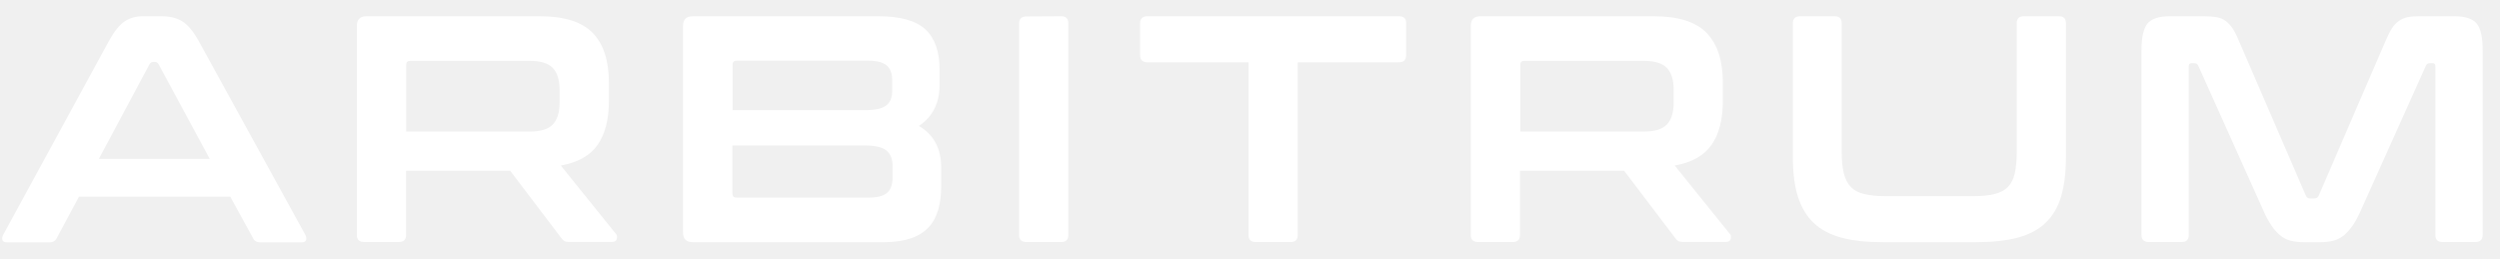
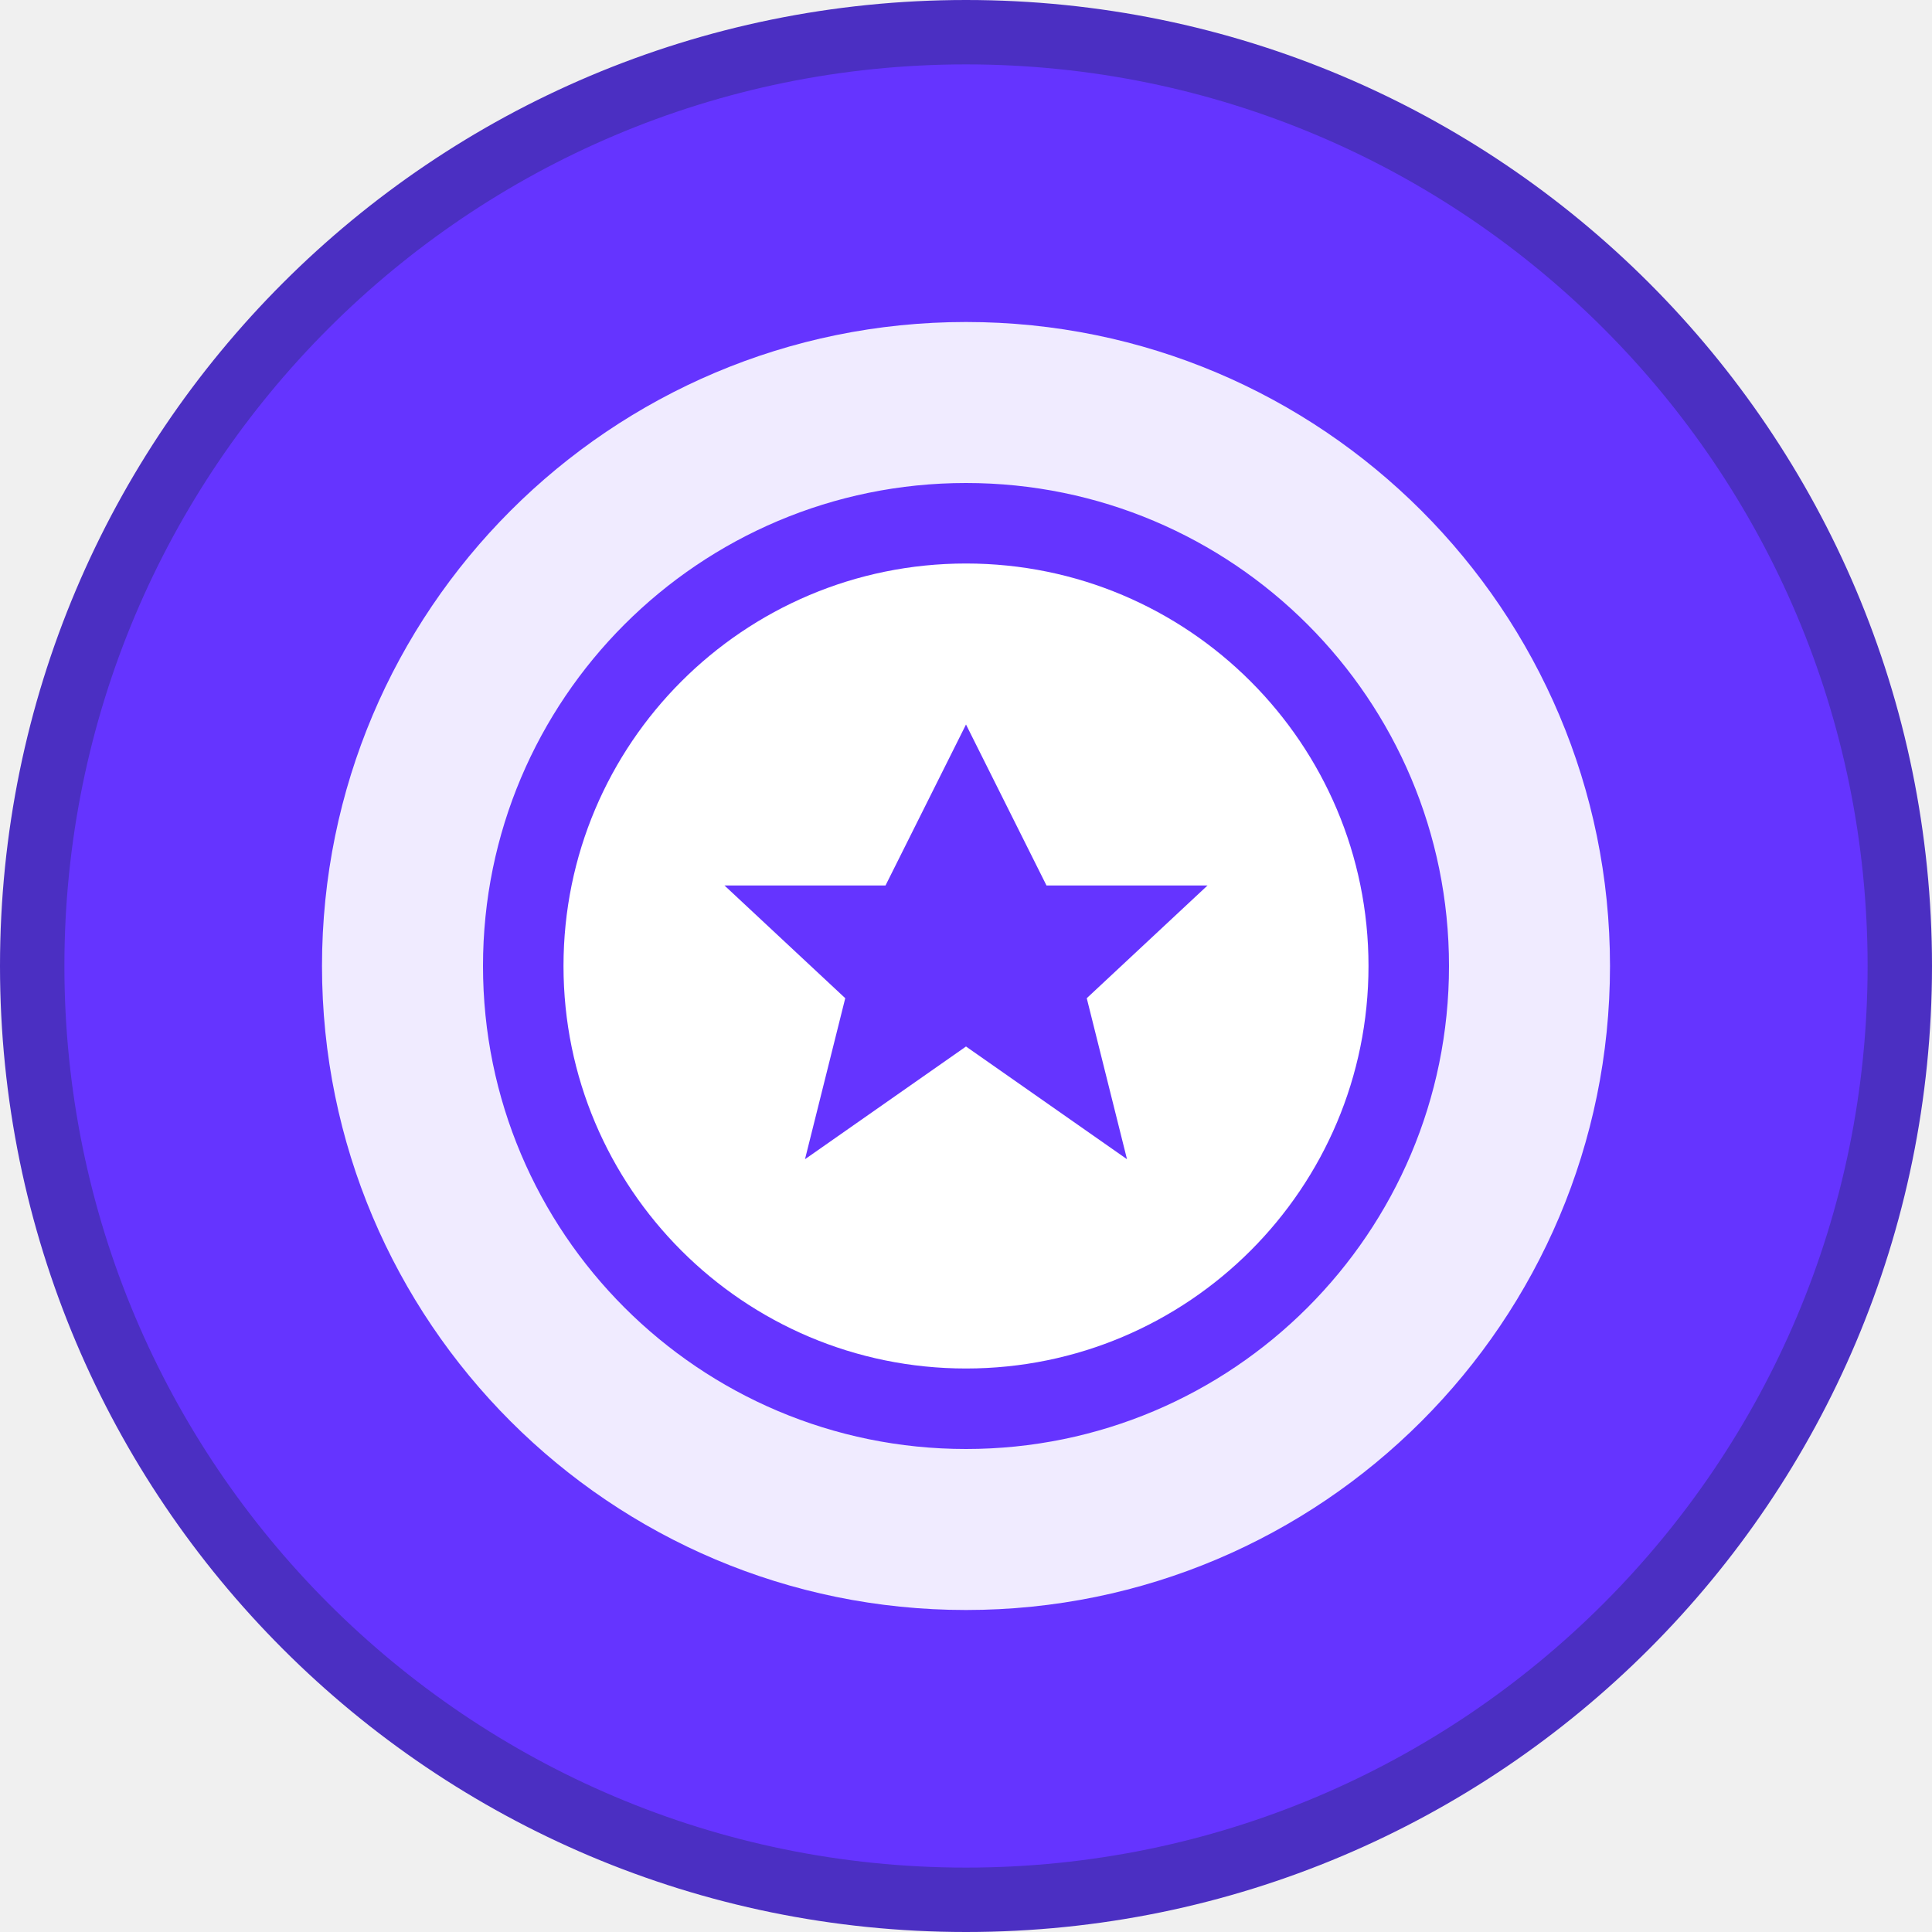
- <svg xmlns="http://www.w3.org/2000/svg" width="145" height="15" viewBox="0 0 145 15" fill="none">
-   <path d="M9.371 0.943C9.84 0.943 10.246 1.038 10.57 1.236C10.893 1.434 11.215 1.81 11.528 2.373L17.715 13.618C17.778 13.744 17.787 13.848 17.757 13.931C17.726 14.014 17.632 14.057 17.487 14.057H15.112C14.903 14.057 14.758 13.973 14.685 13.816L13.362 11.407H4.58L3.289 13.816C3.206 13.983 3.06 14.057 2.862 14.057H0.435C0.269 14.057 0.174 14.014 0.143 13.931C0.112 13.848 0.123 13.744 0.185 13.618L6.321 2.373C6.633 1.81 6.935 1.434 7.238 1.236C7.539 1.038 7.883 0.943 8.279 0.943H9.373H9.371ZM5.735 9.216H12.172L9.204 3.729C9.152 3.646 9.089 3.594 8.995 3.594H8.88C8.797 3.594 8.724 3.636 8.671 3.729L5.734 9.216H5.735Z" fill="white" />
-   <path d="M31.309 0.943C32.746 0.943 33.767 1.267 34.393 1.914C35.018 2.56 35.33 3.52 35.33 4.792V5.856C35.33 6.93 35.112 7.775 34.674 8.401C34.236 9.027 33.527 9.423 32.538 9.601L35.736 13.565C35.798 13.628 35.819 13.721 35.788 13.847C35.767 13.972 35.662 14.034 35.486 14.034H33.08C32.913 14.034 32.809 14.013 32.746 13.982C32.684 13.94 32.621 13.878 32.559 13.795L29.602 9.903H23.561V13.628C23.561 13.899 23.425 14.035 23.154 14.035H21.133C20.84 14.035 20.705 13.9 20.705 13.628V1.507C20.705 1.131 20.892 0.943 21.268 0.943H31.309ZM23.57 7.63H30.726C31.362 7.63 31.81 7.495 32.071 7.223C32.331 6.952 32.467 6.534 32.467 5.971V5.189C32.467 4.626 32.331 4.209 32.071 3.937C31.81 3.666 31.362 3.53 30.726 3.53H23.809C23.643 3.53 23.569 3.602 23.569 3.759V7.629L23.57 7.63Z" fill="white" />
-   <path d="M50.965 0.943C52.247 0.943 53.163 1.204 53.705 1.716C54.246 2.227 54.517 2.999 54.517 4.031V4.928C54.517 5.971 54.121 6.763 53.319 7.306C54.173 7.806 54.61 8.61 54.61 9.716V10.801C54.61 11.301 54.558 11.75 54.443 12.147C54.328 12.544 54.151 12.888 53.892 13.17C53.631 13.451 53.298 13.67 52.871 13.816C52.444 13.963 51.923 14.046 51.298 14.046H40.194C39.818 14.046 39.631 13.859 39.631 13.483V1.508C39.631 1.132 39.818 0.945 40.194 0.945H50.964L50.965 0.943ZM42.496 6.389H50.163C50.788 6.389 51.204 6.295 51.434 6.107C51.663 5.92 51.767 5.648 51.767 5.283V4.646C51.767 4.261 51.663 3.979 51.443 3.791C51.225 3.613 50.87 3.52 50.391 3.52H42.745C42.578 3.52 42.505 3.603 42.505 3.76V6.389H42.494H42.496ZM42.496 8.434V11.219C42.496 11.386 42.579 11.46 42.736 11.46H50.403C50.903 11.46 51.257 11.366 51.465 11.189C51.672 11.013 51.788 10.72 51.788 10.324V9.614C51.788 9.229 51.674 8.936 51.444 8.738C51.215 8.54 50.788 8.436 50.163 8.436H42.496V8.434Z" fill="white" />
-   <path d="M61.58 0.943C61.85 0.943 61.987 1.079 61.987 1.351V13.629C61.987 13.9 61.852 14.036 61.58 14.036H59.559C59.267 14.036 59.132 13.901 59.132 13.629V1.361C59.132 1.091 59.278 0.954 59.559 0.954L61.58 0.943Z" fill="white" />
-   <path d="M81.163 0.943C81.456 0.943 81.591 1.079 81.591 1.351V3.186C81.591 3.479 81.445 3.614 81.163 3.614H75.299V13.629C75.299 13.9 75.163 14.036 74.892 14.036H72.85C72.58 14.036 72.443 13.901 72.443 13.629V3.614H66.578C66.286 3.614 66.151 3.468 66.151 3.186V1.351C66.151 1.08 66.297 0.943 66.578 0.943H81.162H81.163Z" fill="white" />
-   <path d="M95.944 0.943C97.381 0.943 98.402 1.267 99.028 1.914C99.653 2.56 99.965 3.52 99.965 4.792V5.856C99.965 6.93 99.747 7.775 99.309 8.401C98.871 9.027 98.162 9.423 97.173 9.601L100.371 13.565C100.433 13.628 100.454 13.721 100.422 13.847C100.402 13.972 100.297 14.034 100.121 14.034H97.715C97.548 14.034 97.444 14.013 97.381 13.982C97.319 13.94 97.256 13.878 97.194 13.795L94.237 9.903H88.195V13.628C88.195 13.899 88.06 14.035 87.789 14.035H85.767C85.475 14.035 85.34 13.9 85.34 13.628V1.507C85.34 1.131 85.527 0.943 85.903 0.943H95.944ZM88.215 7.63H95.371C96.007 7.63 96.455 7.495 96.715 7.223C96.976 6.952 97.111 6.534 97.111 5.971V5.189C97.111 4.626 96.976 4.209 96.715 3.937C96.455 3.666 96.007 3.53 95.371 3.53H88.454C88.287 3.53 88.213 3.602 88.213 3.759V7.629L88.215 7.63Z" fill="white" />
-   <path d="M106.455 0.943C106.725 0.943 106.862 1.079 106.862 1.351V8.819C106.862 9.319 106.904 9.738 106.987 10.06C107.071 10.394 107.206 10.655 107.394 10.842C107.581 11.04 107.832 11.176 108.154 11.249C108.478 11.333 108.874 11.375 109.362 11.375H114.539C115.029 11.375 115.425 11.333 115.747 11.249C116.071 11.166 116.321 11.031 116.508 10.842C116.695 10.644 116.831 10.383 116.903 10.06C116.976 9.727 117.018 9.319 117.018 8.819V1.351C117.018 1.08 117.153 0.943 117.425 0.943H119.467C119.737 0.943 119.873 1.079 119.873 1.351V9.101C119.873 9.997 119.779 10.759 119.592 11.396C119.405 12.022 119.102 12.533 118.686 12.929C118.269 13.326 117.728 13.607 117.06 13.785C116.394 13.963 115.592 14.046 114.643 14.046H109.257C108.31 14.046 107.507 13.963 106.851 13.785C106.194 13.607 105.653 13.326 105.236 12.929C104.82 12.533 104.517 12.022 104.319 11.396C104.121 10.77 104.027 9.997 104.027 9.101V1.351C104.027 1.08 104.173 0.943 104.454 0.943H106.454H106.455Z" fill="white" />
-   <path d="M127.903 0.943C128.173 0.943 128.414 0.964 128.611 0.995C128.809 1.038 128.987 1.099 129.133 1.214C129.279 1.318 129.414 1.464 129.539 1.642C129.654 1.82 129.78 2.059 129.904 2.362L133.79 11.344C133.842 11.459 133.925 11.511 134.05 11.511H134.28C134.405 11.511 134.488 11.459 134.54 11.344L138.426 2.362C138.552 2.06 138.676 1.82 138.791 1.642C138.905 1.464 139.04 1.318 139.197 1.214C139.343 1.11 139.521 1.036 139.708 0.995C139.906 0.953 140.135 0.943 140.405 0.943H142.405C143.051 0.943 143.489 1.09 143.718 1.382C143.947 1.675 144.051 2.175 144.051 2.884V13.629C144.051 13.9 143.905 14.036 143.624 14.036H141.717C141.447 14.036 141.31 13.901 141.31 13.629V3.855C141.31 3.729 141.258 3.667 141.164 3.667H140.998C140.872 3.667 140.789 3.719 140.758 3.814L136.987 12.201C136.84 12.534 136.685 12.827 136.528 13.056C136.372 13.286 136.205 13.473 136.028 13.63C135.851 13.776 135.643 13.891 135.414 13.954C135.185 14.017 134.914 14.048 134.602 14.048H133.706C133.394 14.048 133.124 14.017 132.894 13.954C132.665 13.891 132.456 13.787 132.28 13.63C132.103 13.484 131.926 13.286 131.78 13.056C131.625 12.827 131.468 12.545 131.322 12.201L127.551 3.814C127.508 3.71 127.436 3.667 127.311 3.667H127.144C127.04 3.667 126.998 3.73 126.998 3.855V13.629C126.998 13.9 126.863 14.036 126.591 14.036H124.685C124.393 14.036 124.257 13.901 124.257 13.629V2.884C124.257 2.175 124.372 1.675 124.591 1.382C124.82 1.09 125.257 0.943 125.913 0.943H127.903Z" fill="white" />
+ <svg xmlns="http://www.w3.org/2000/svg" width="120" height="120" viewBox="0 0 120 120" fill="none">
+   <circle cx="60" cy="60" r="58" fill="#6534FF" stroke="#4B2FC2" stroke-width="4" />
+   <path d="M60 20C37.91 20 20 37.91 20 60C20 82.09 37.91 100 60 100C82.09 100 100 82.09 100 60C100 37.91 82.09 20 60 20ZM60 90C43.43 90 30 76.57 30 60C30 43.43 43.43 30 60 30C76.57 30 90 43.43 90 60C90 76.57 76.57 90 60 90Z" fill="white" opacity="0.9" />
+   <circle cx="60" cy="60" r="25" fill="white" />
+   <path d="M60 45L65 55L75 55L67.5 62L70 72L60 65L50 72L52.5 62L45 55L55 55L60 45Z" fill="#6534FF" />
</svg>
